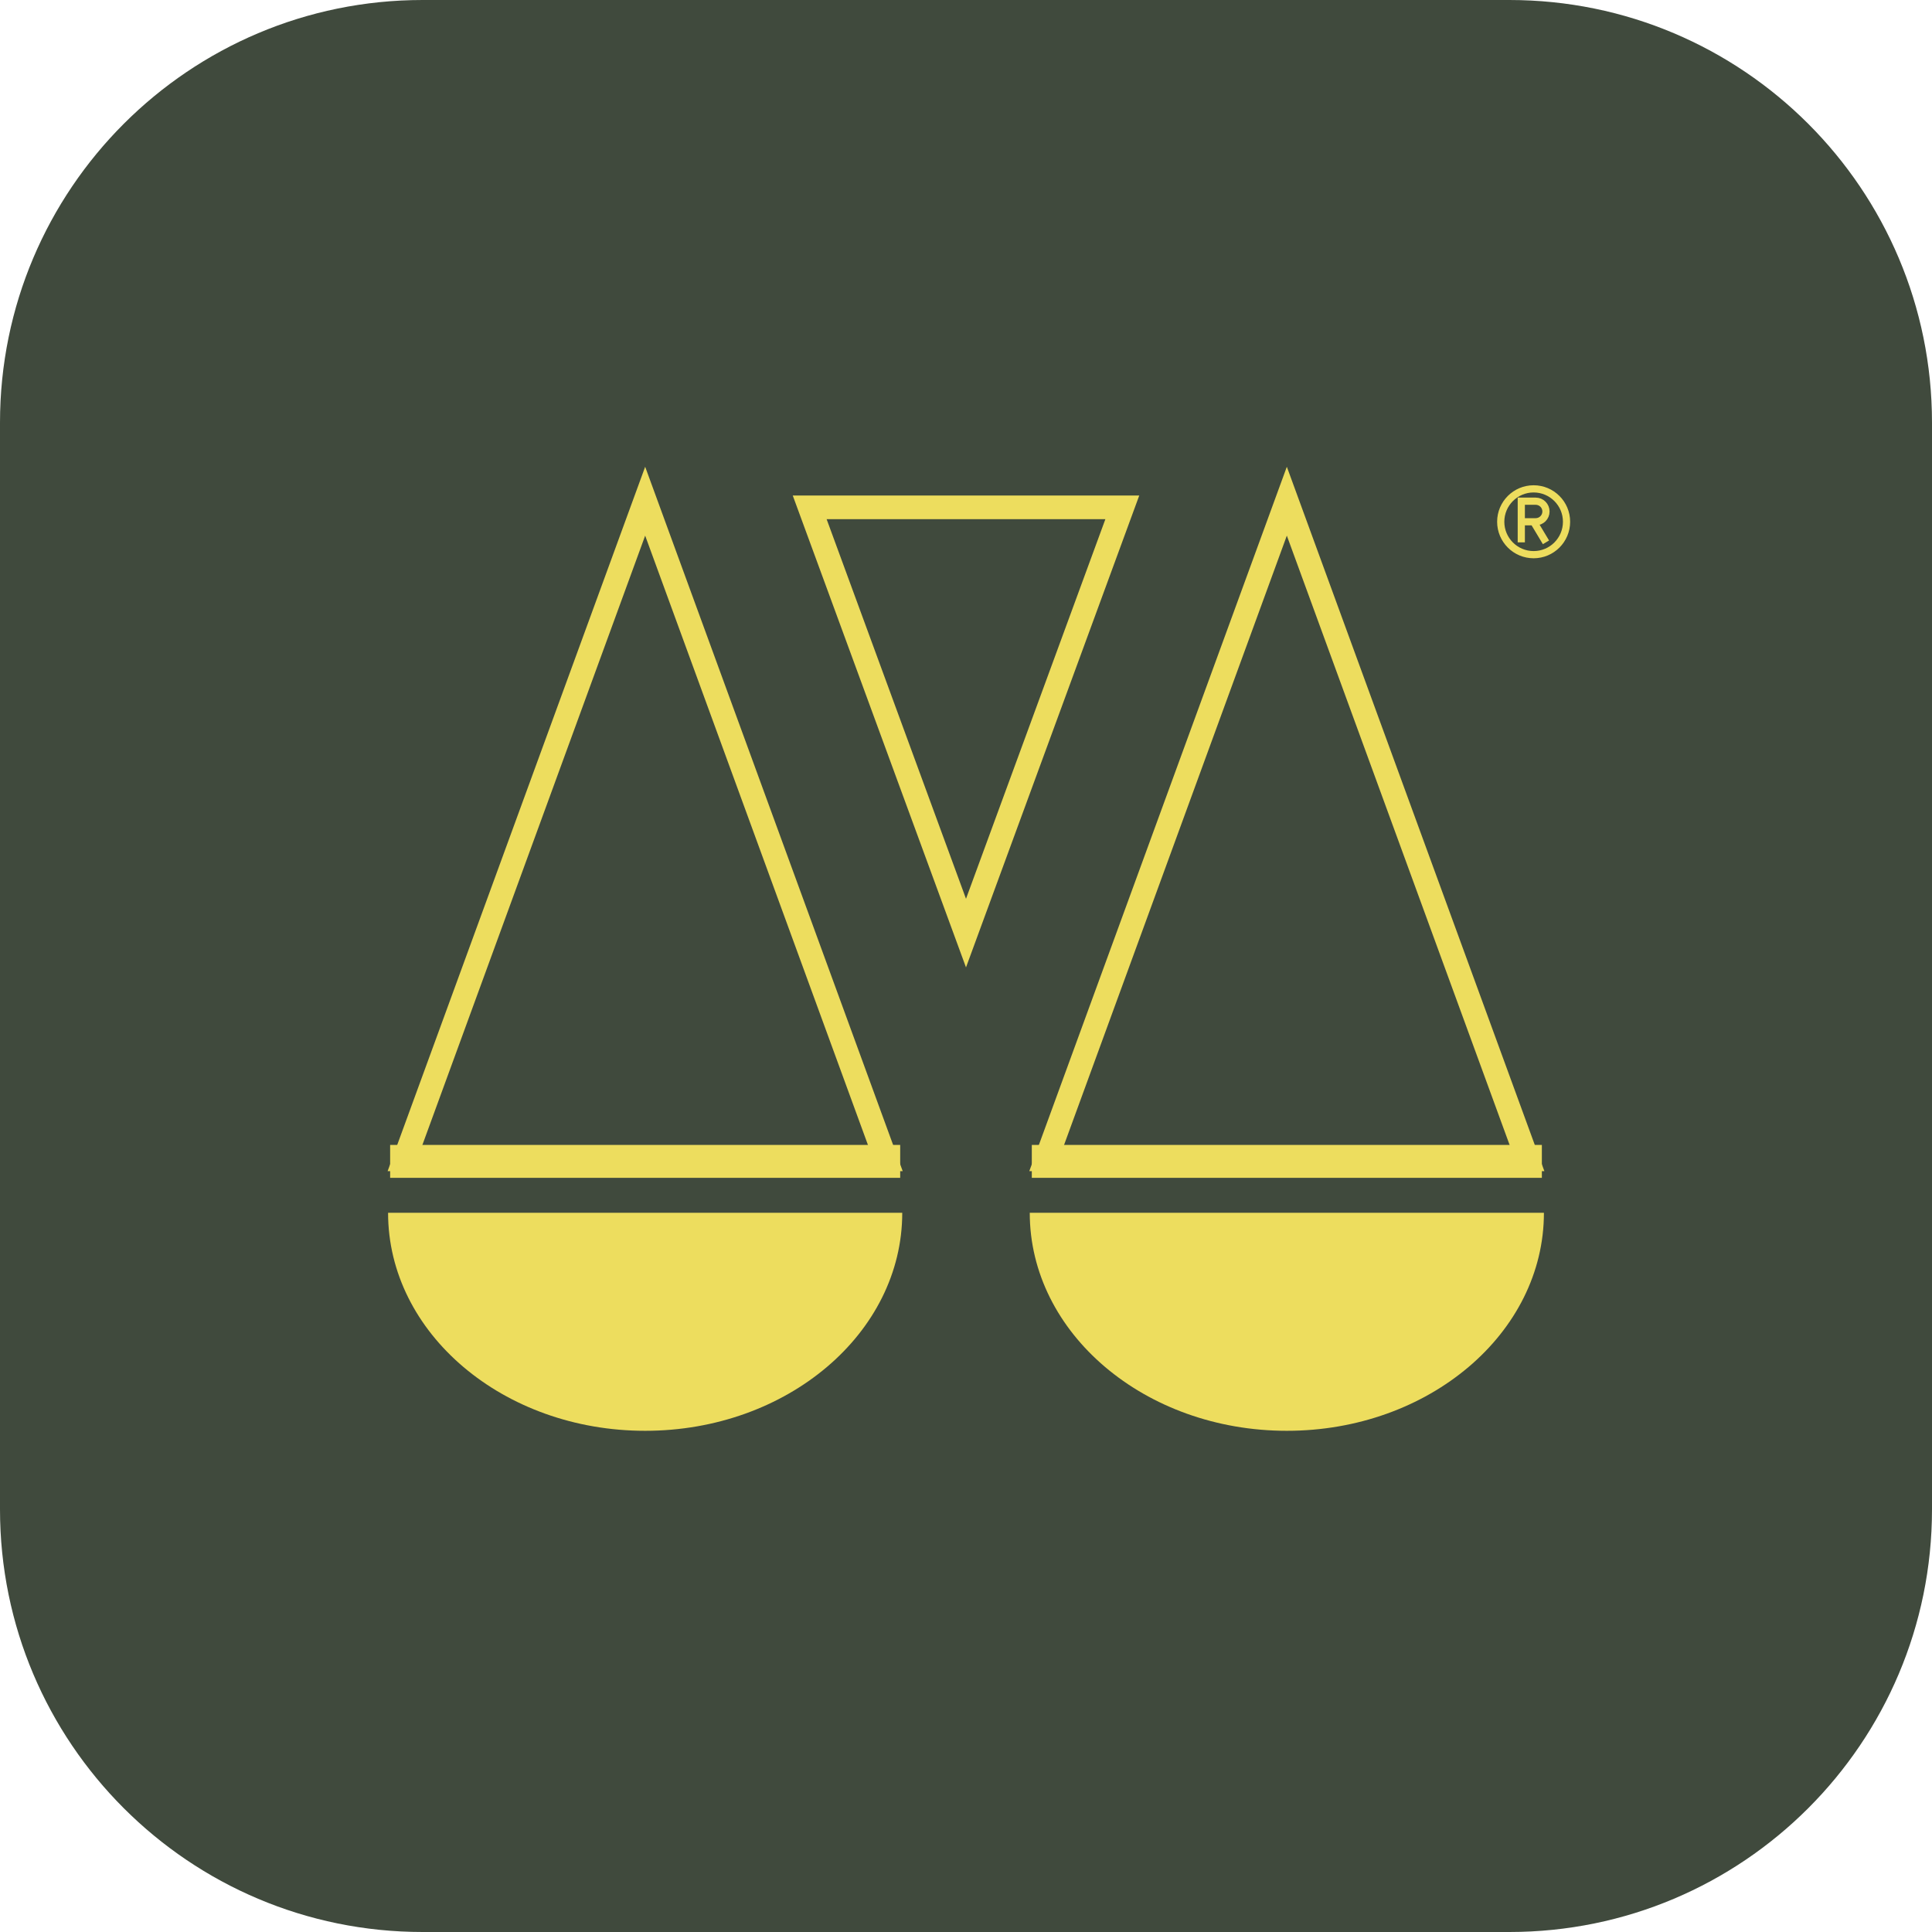
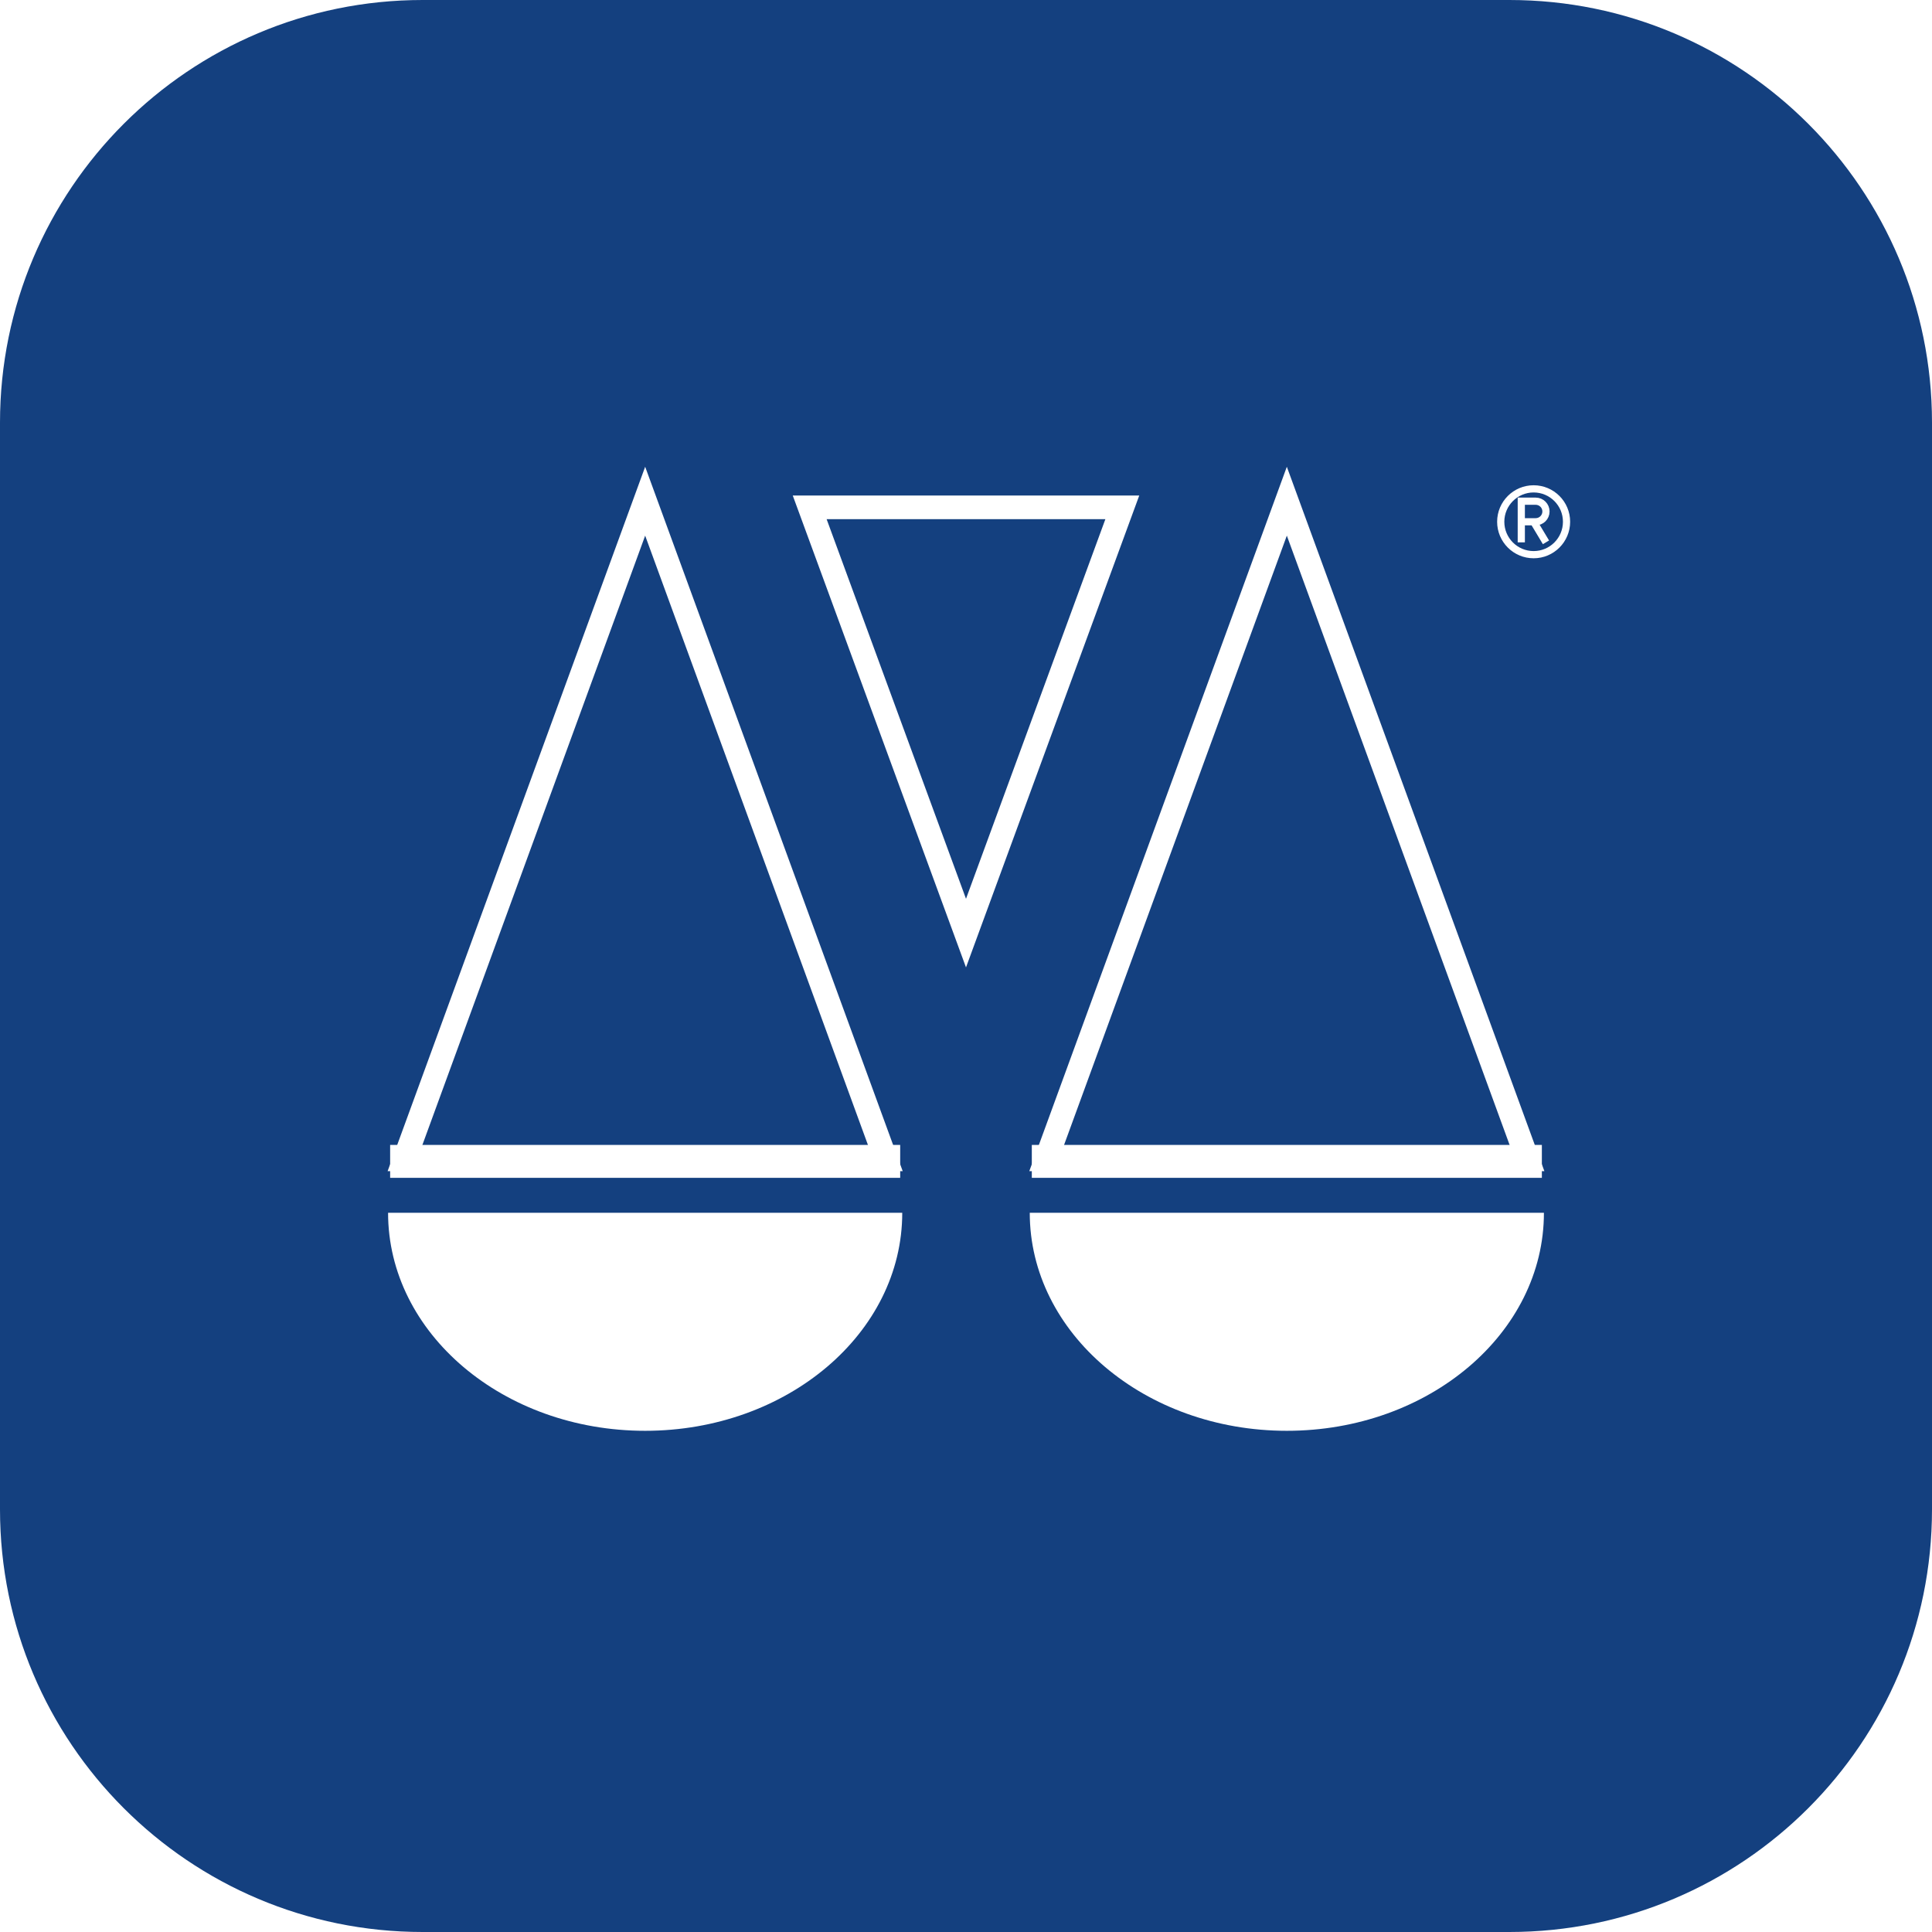
<svg xmlns="http://www.w3.org/2000/svg" viewBox="0 0 64 64">
-   <rect width="64" height="64" rx="14" fill="#404a3d" />
-   <svg x="10.88" y="12.8" width="42.24" height="38.4" viewBox="-1 -1 62 50" color="#eddd5e">
+   <rect width="64" height="64" rx="14" fill="#14407f" />
+   <svg x="10.88" y="12.8" width="42.24" height="38.4" viewBox="-1 -1 62 50" color="#ffffff">
    <g fill="none" stroke="currentColor" stroke-width="1.15" stroke-linejoin="miter" stroke-miterlimit="10">
      <path d="M14.4 1.4 2.7 33.4h23.4Z" />
      <path d="M45.6 1.4 33.9 33.4h23.4Z" />
      <path d="M22.4 1.7h15.2L30 22.4Z" />
    </g>
    <g fill="currentColor">
      <rect x="2" y="32.7" width="24.8" height="1.6" />
      <rect x="33.2" y="32.7" width="24.8" height="1.6" />
      <path d="M1.9 36h25a12.5 10.6 0 0 1-25 0Z" />
      <path d="M33.1 36h25a12.5 10.6 0 0 1-25 0Z" />
    </g>
    <g fill="none" stroke="currentColor" stroke-width=".35">
      <circle cx="57.6" cy="2.4" r="1.6" />
      <path d="M57 3.4V1.4h.7a.5.5 0 0 1 0 1H57m.6 0 .6 1" />
    </g>
  </svg>
</svg>
